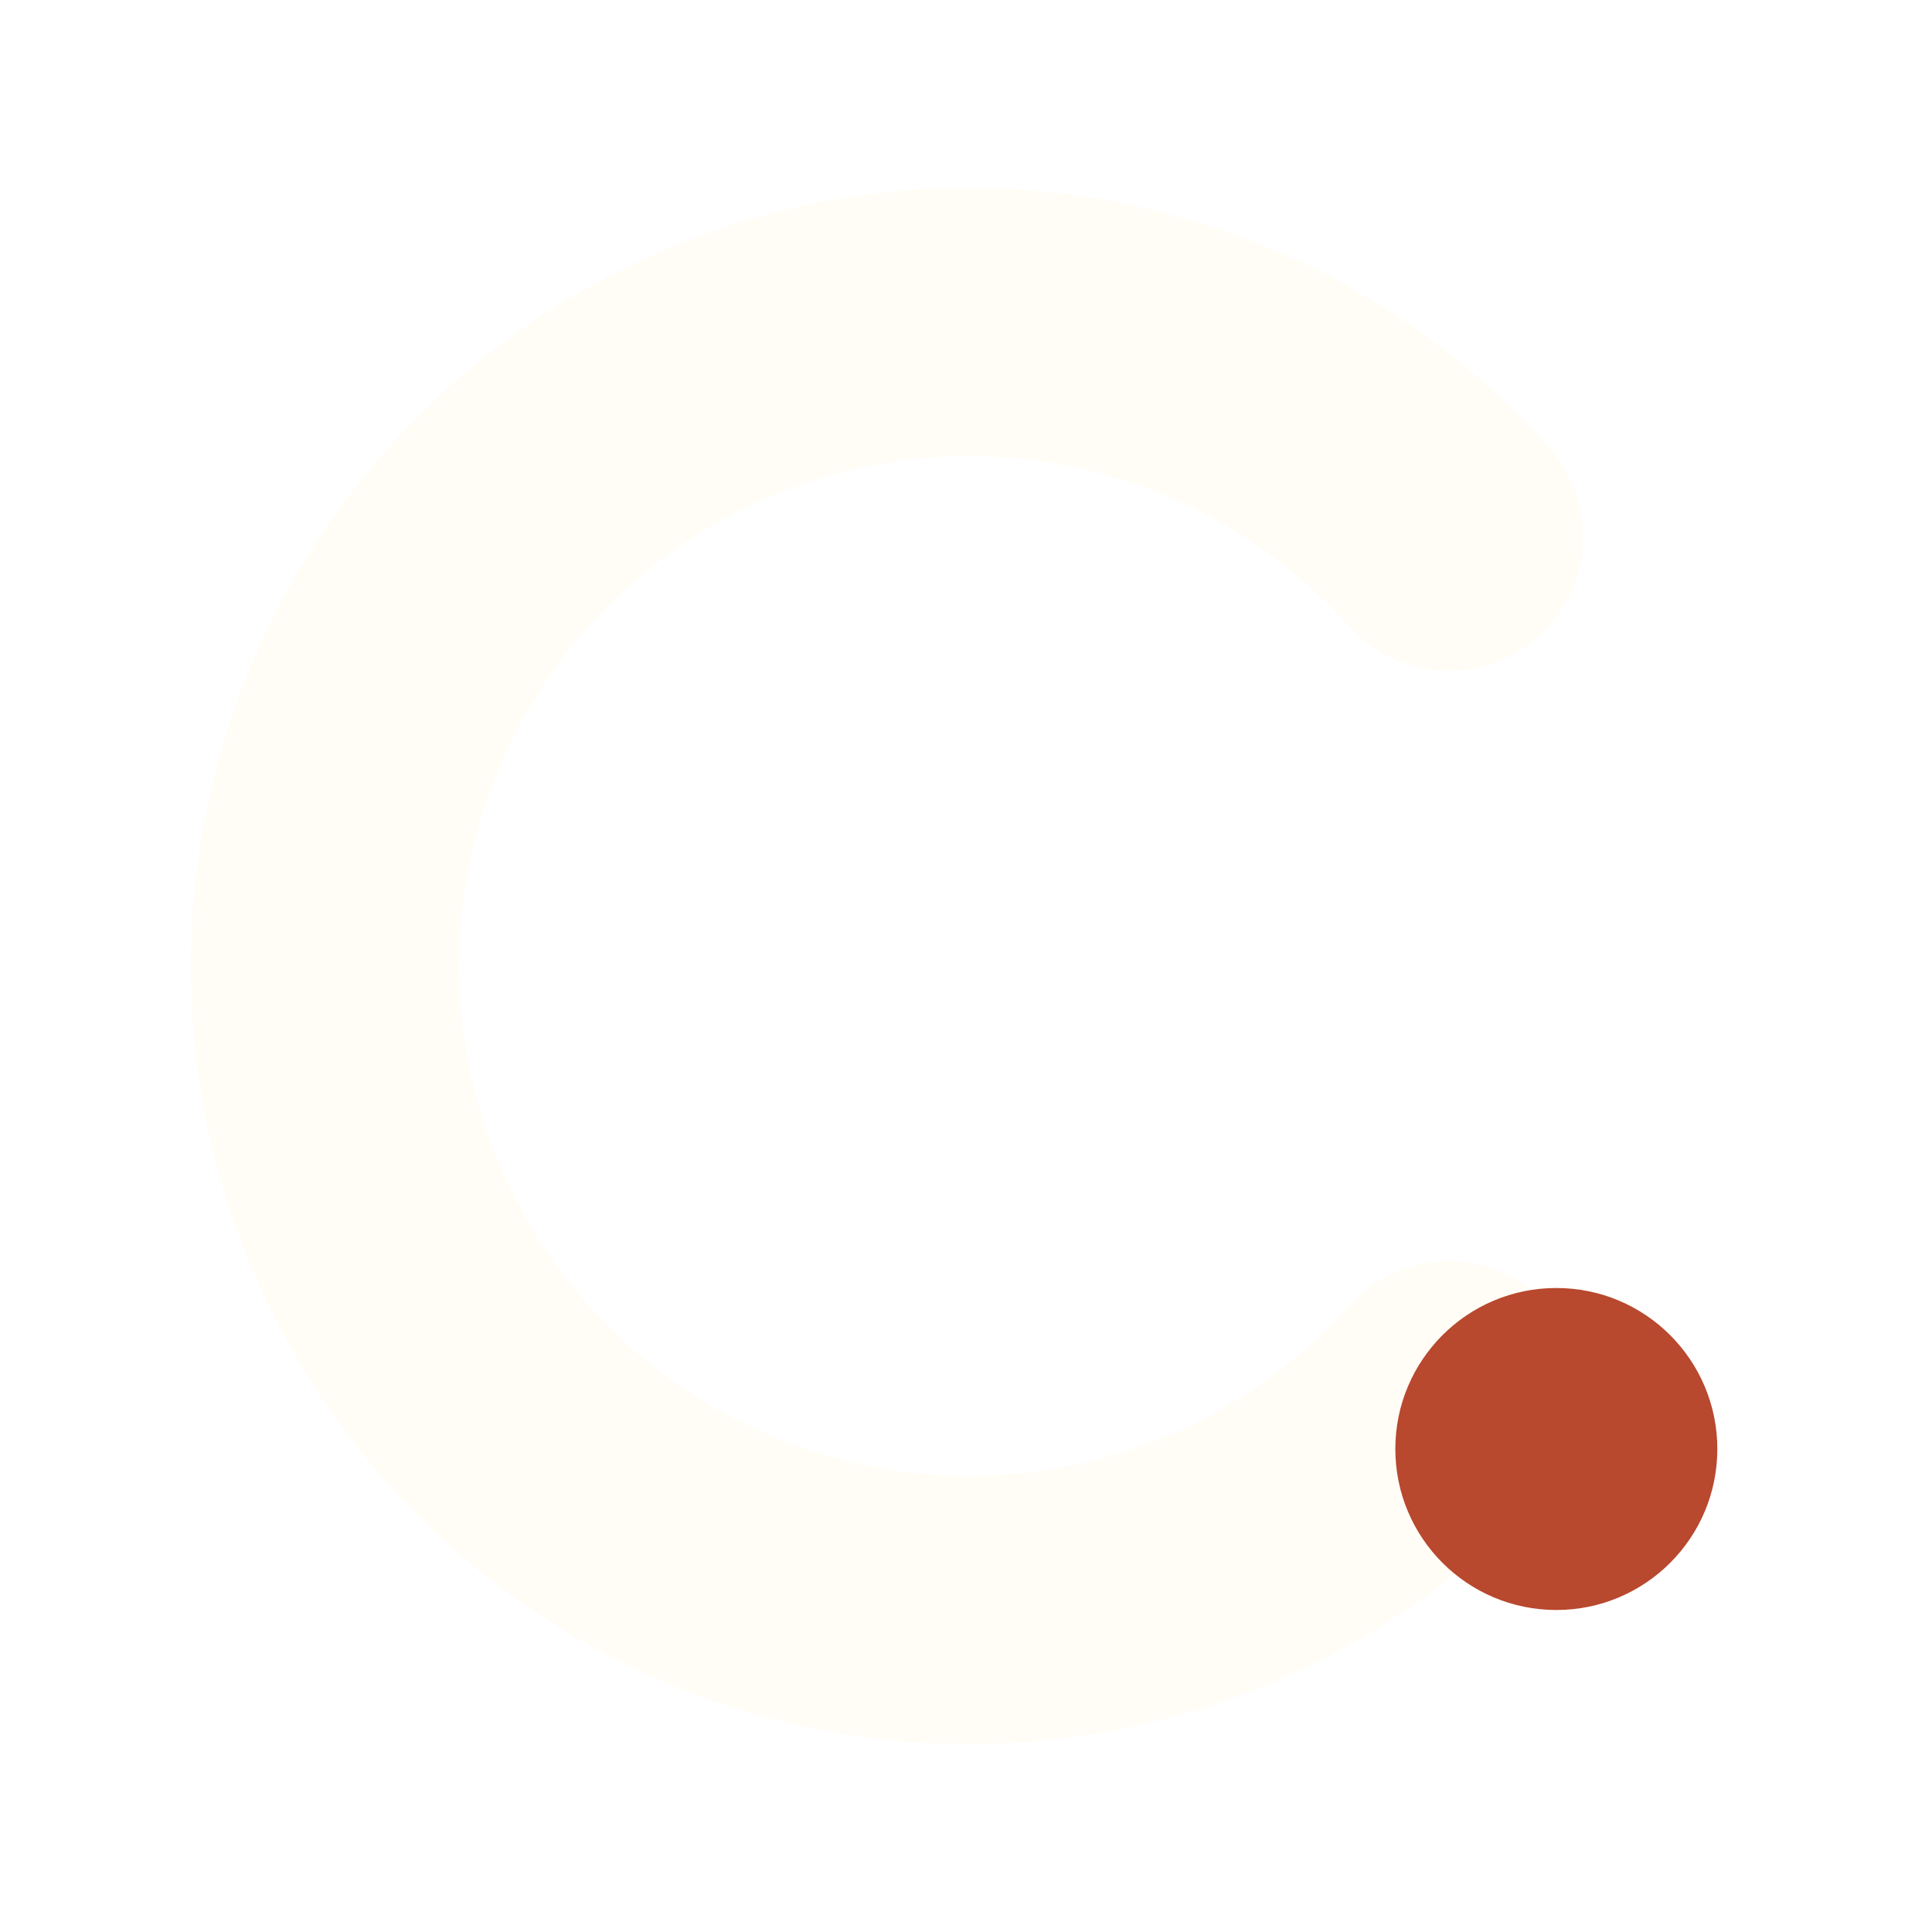
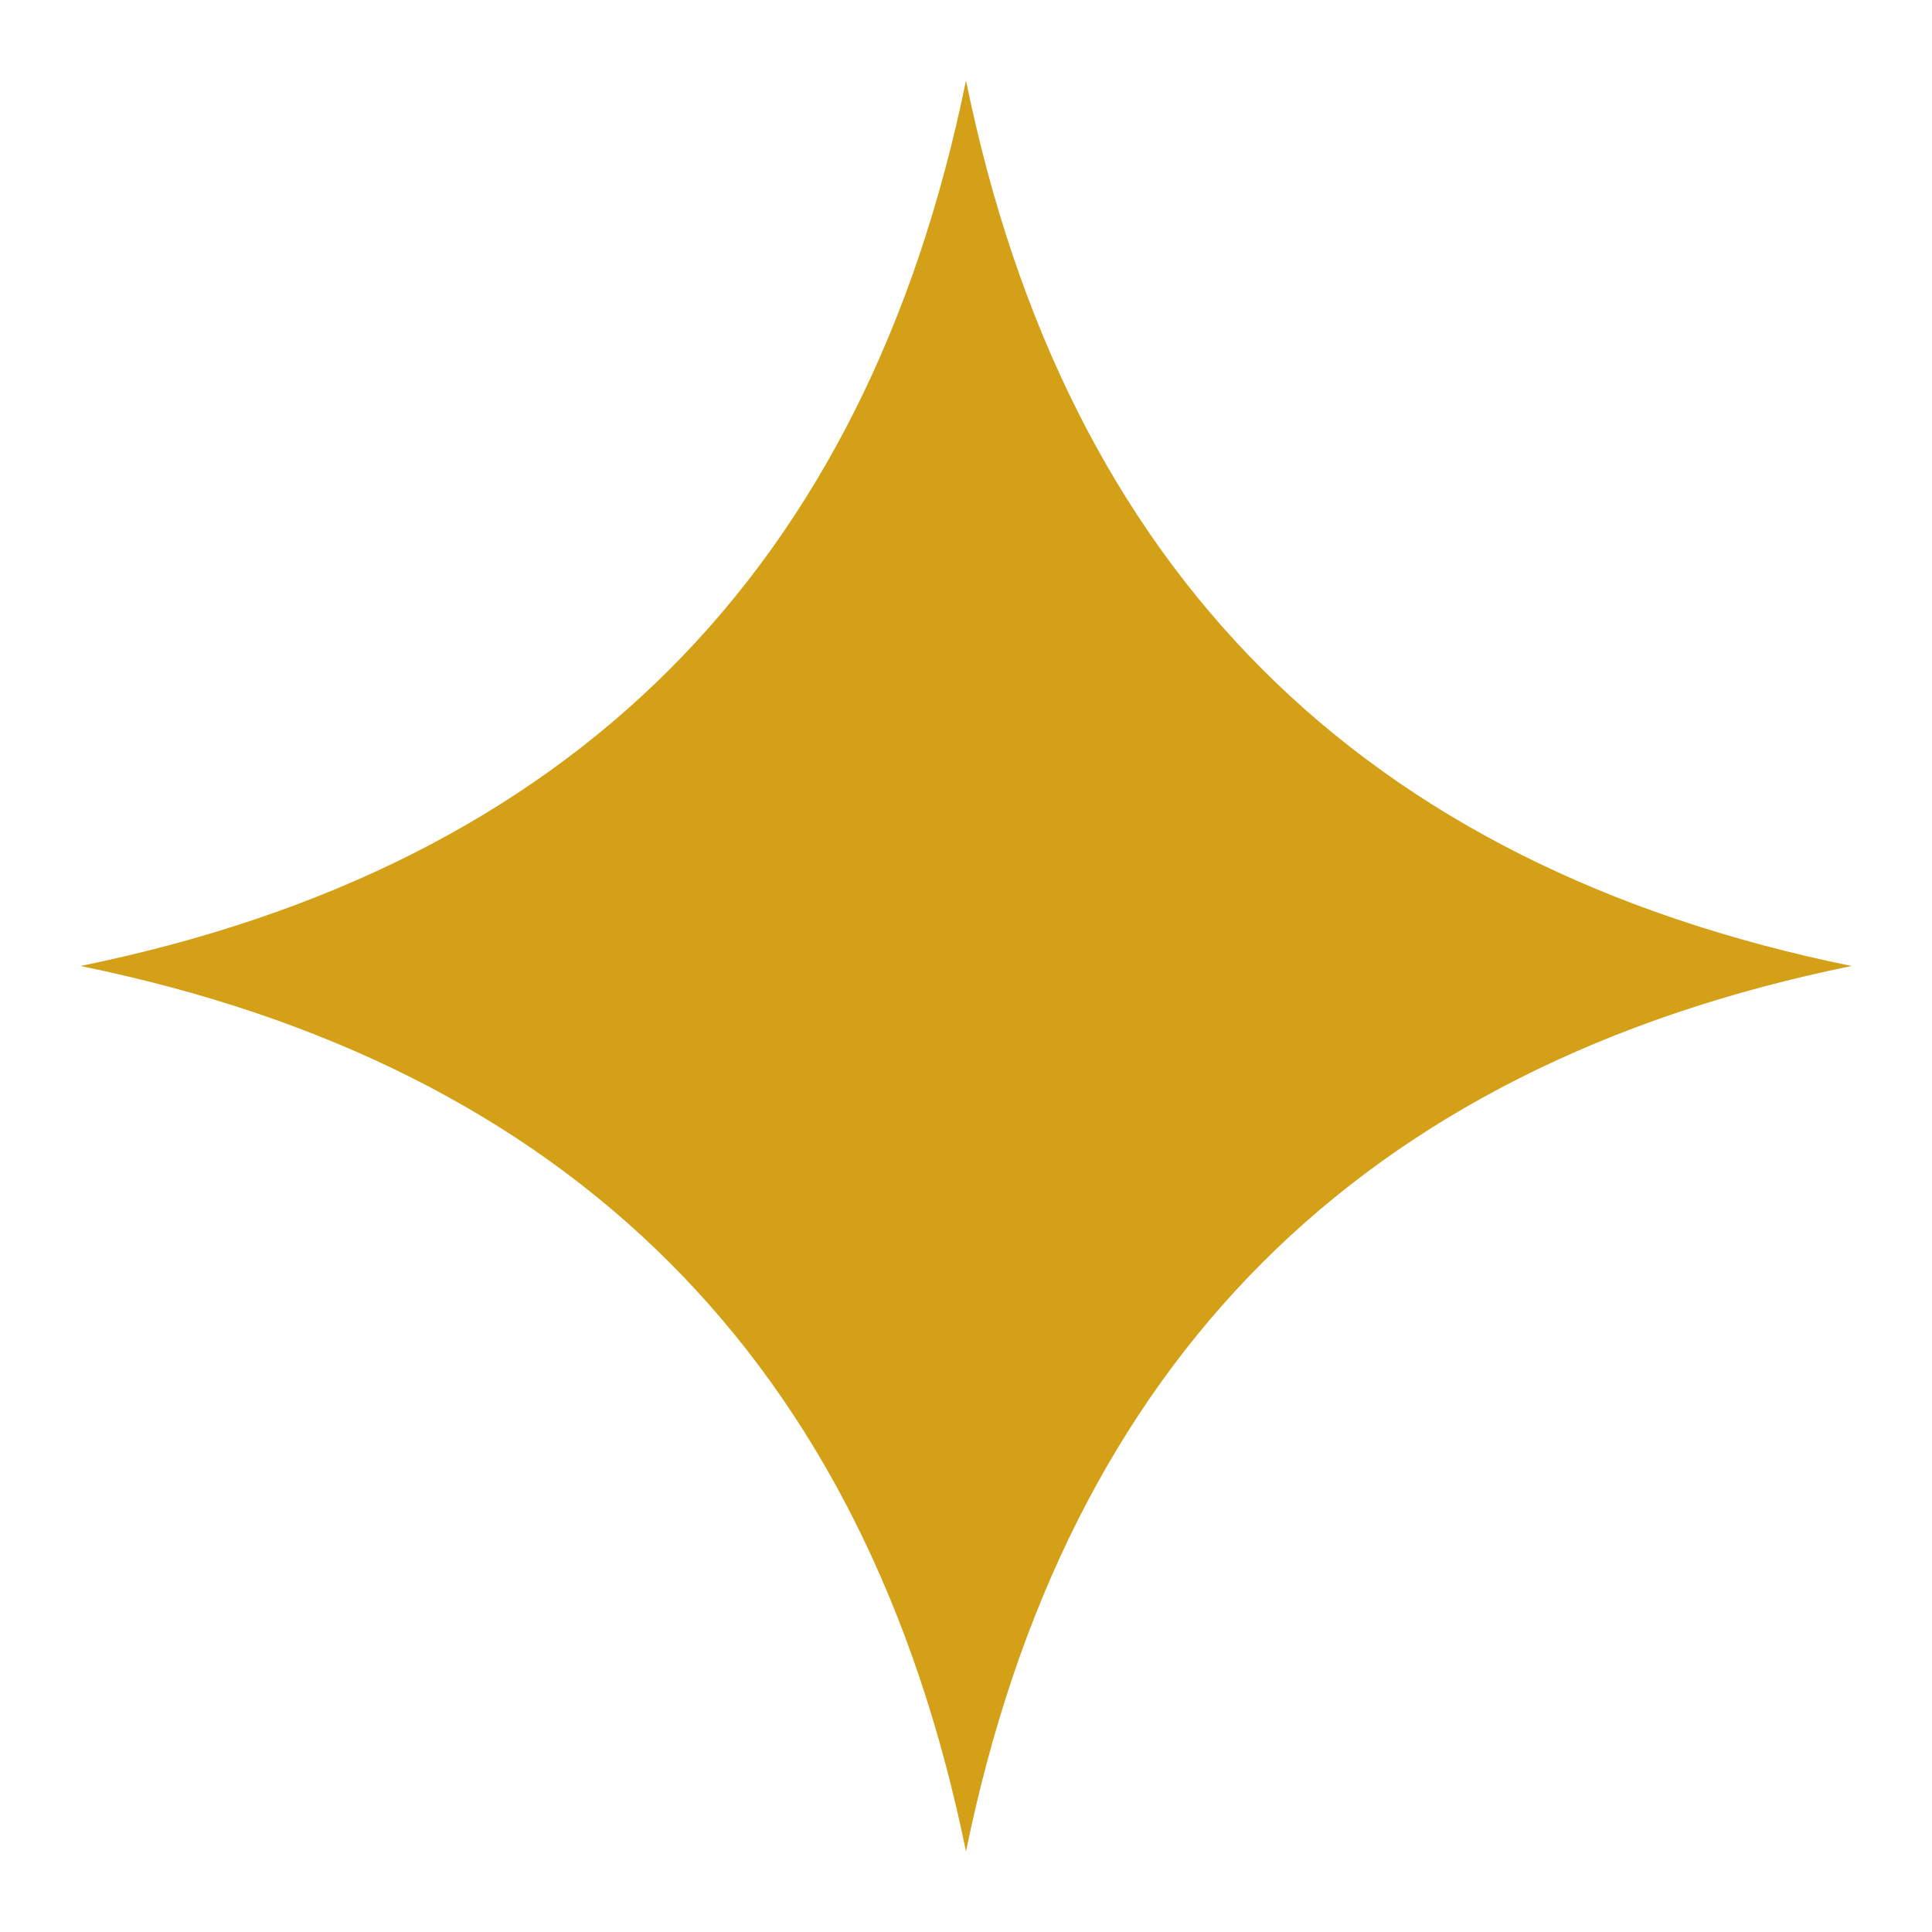
<svg xmlns="http://www.w3.org/2000/svg" viewBox="0 0 36 36" role="img" aria-labelledby="title">
-   <path d="M27 10a12 12 0 1 0 0 16" fill="none" stroke="#fffdf6" stroke-width="5" stroke-linecap="round" />
-   <circle cx="29" cy="27" r="3" fill="#b8482e" />
+   <path d="M 18 1.5 Q 20.8 15.2 34.5 18 Q 20.8 20.8 18 34.5 Q 15.2 20.8 1.5 18 Q 15.2 15.2 18 1.5 Z" fill="#d4a017" />
</svg>
